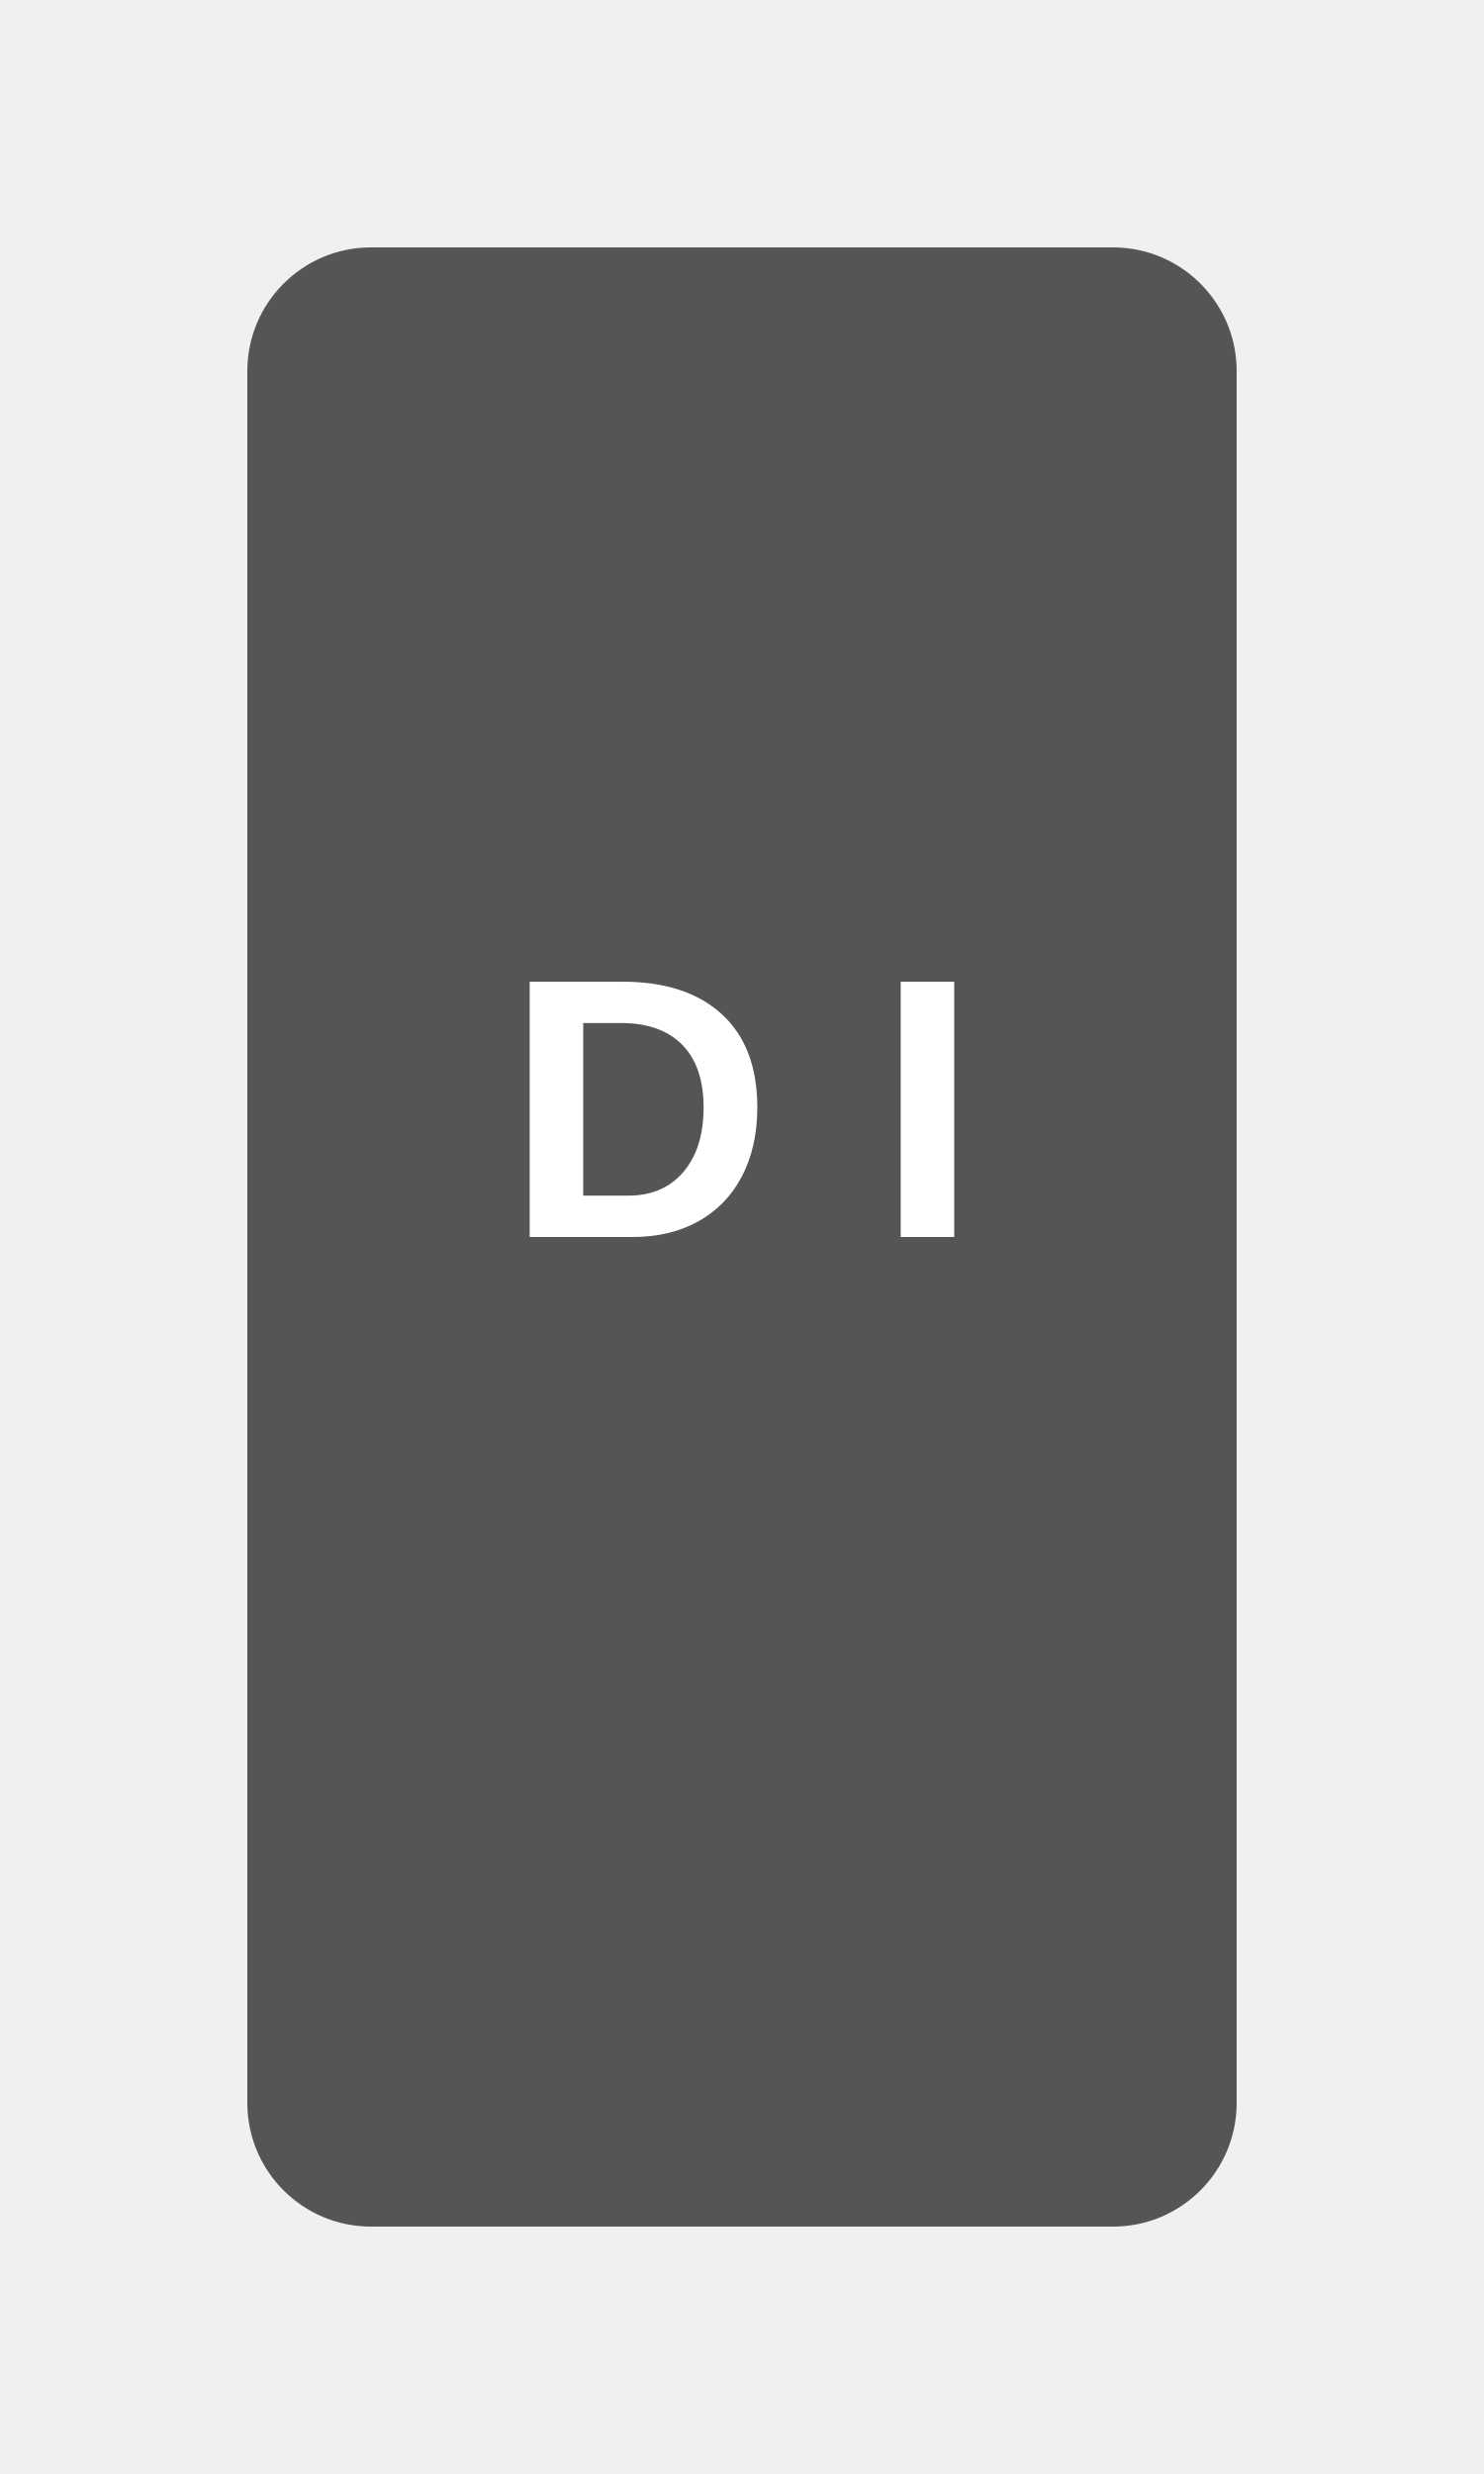
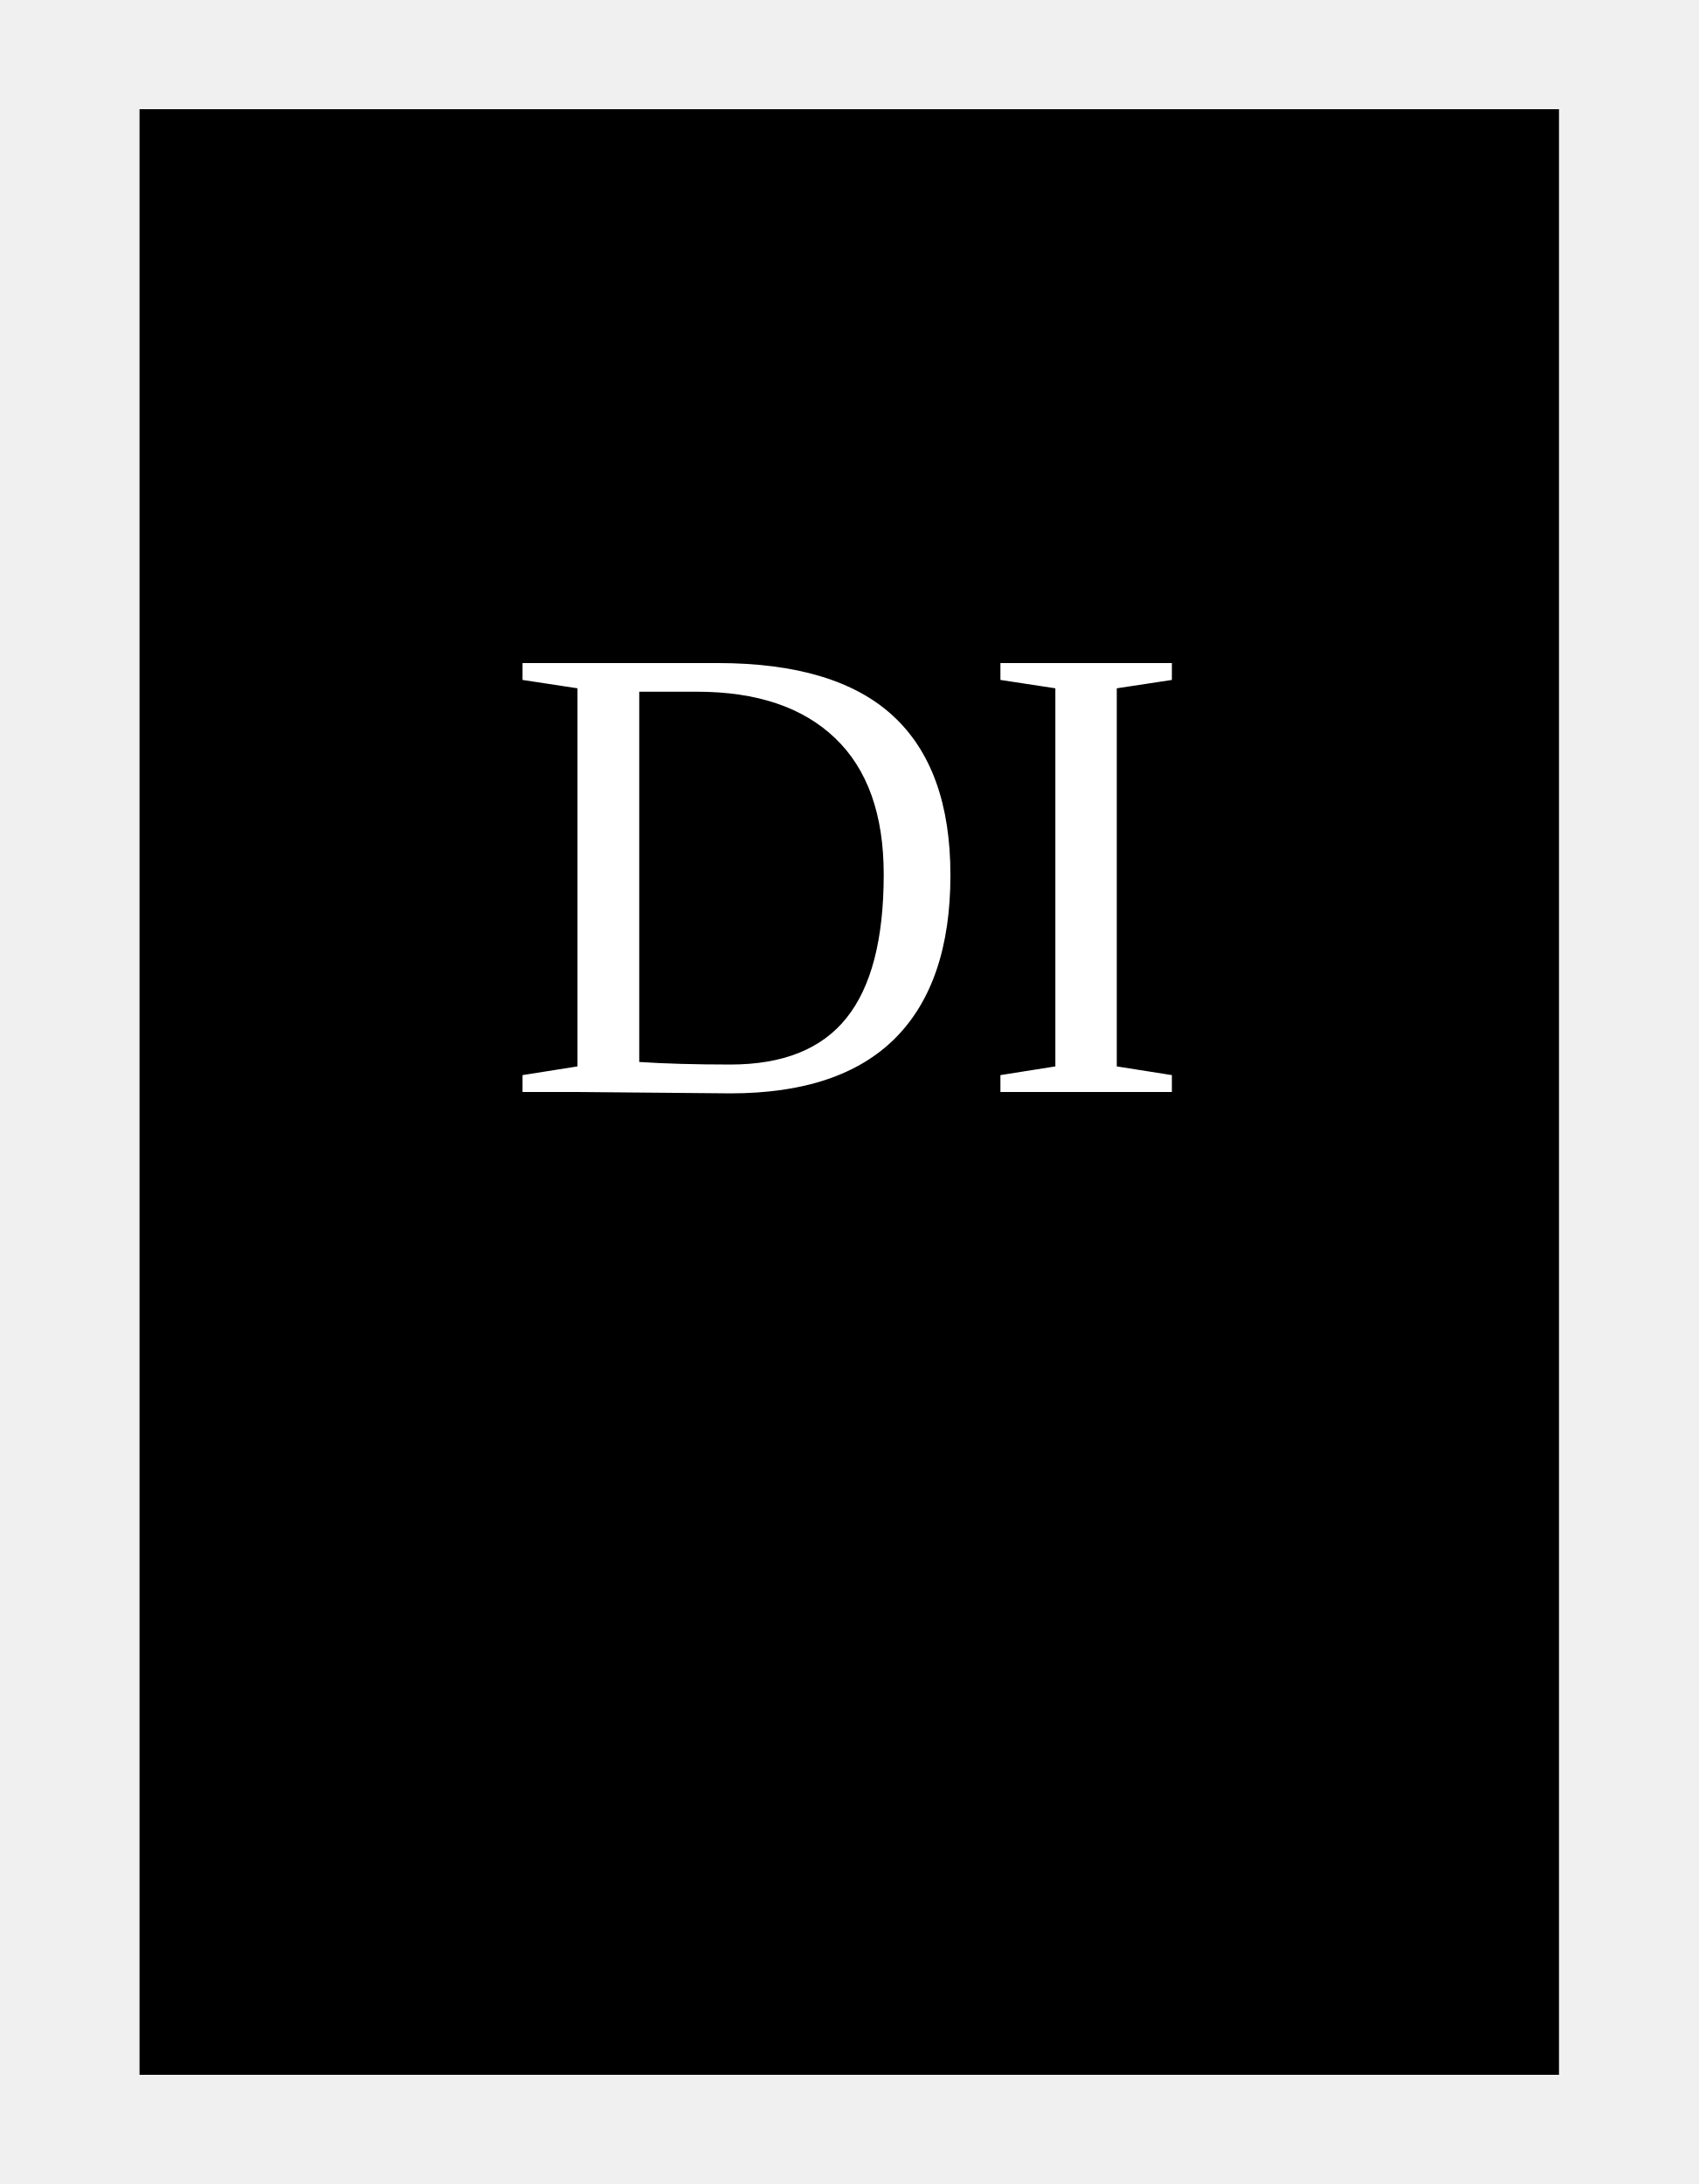
- <svg xmlns="http://www.w3.org/2000/svg" width="120" height="200" viewBox="0 0 120 200">
-   <rect x="20" y="20" width="80" height="160" fill="#555" rx="10" ry="10" />
-   <text x="50%" y="50%" font-family="Arial, sans-serif" font-size="30" fill="white" font-weight="bold" text-anchor="middle" alignment-baseline="middle">D I</text>
+ <svg xmlns="http://www.w3.org/2000/svg" width="350" height="450" viewBox="0 0 150 200">
+   <rect x="10" y="10" width="130" height="180" fill="black" />
+   <text x="50%" y="50%" font-size="60" fill="white" text-anchor="middle" alignment-baseline="central">DI</text>
</svg>
